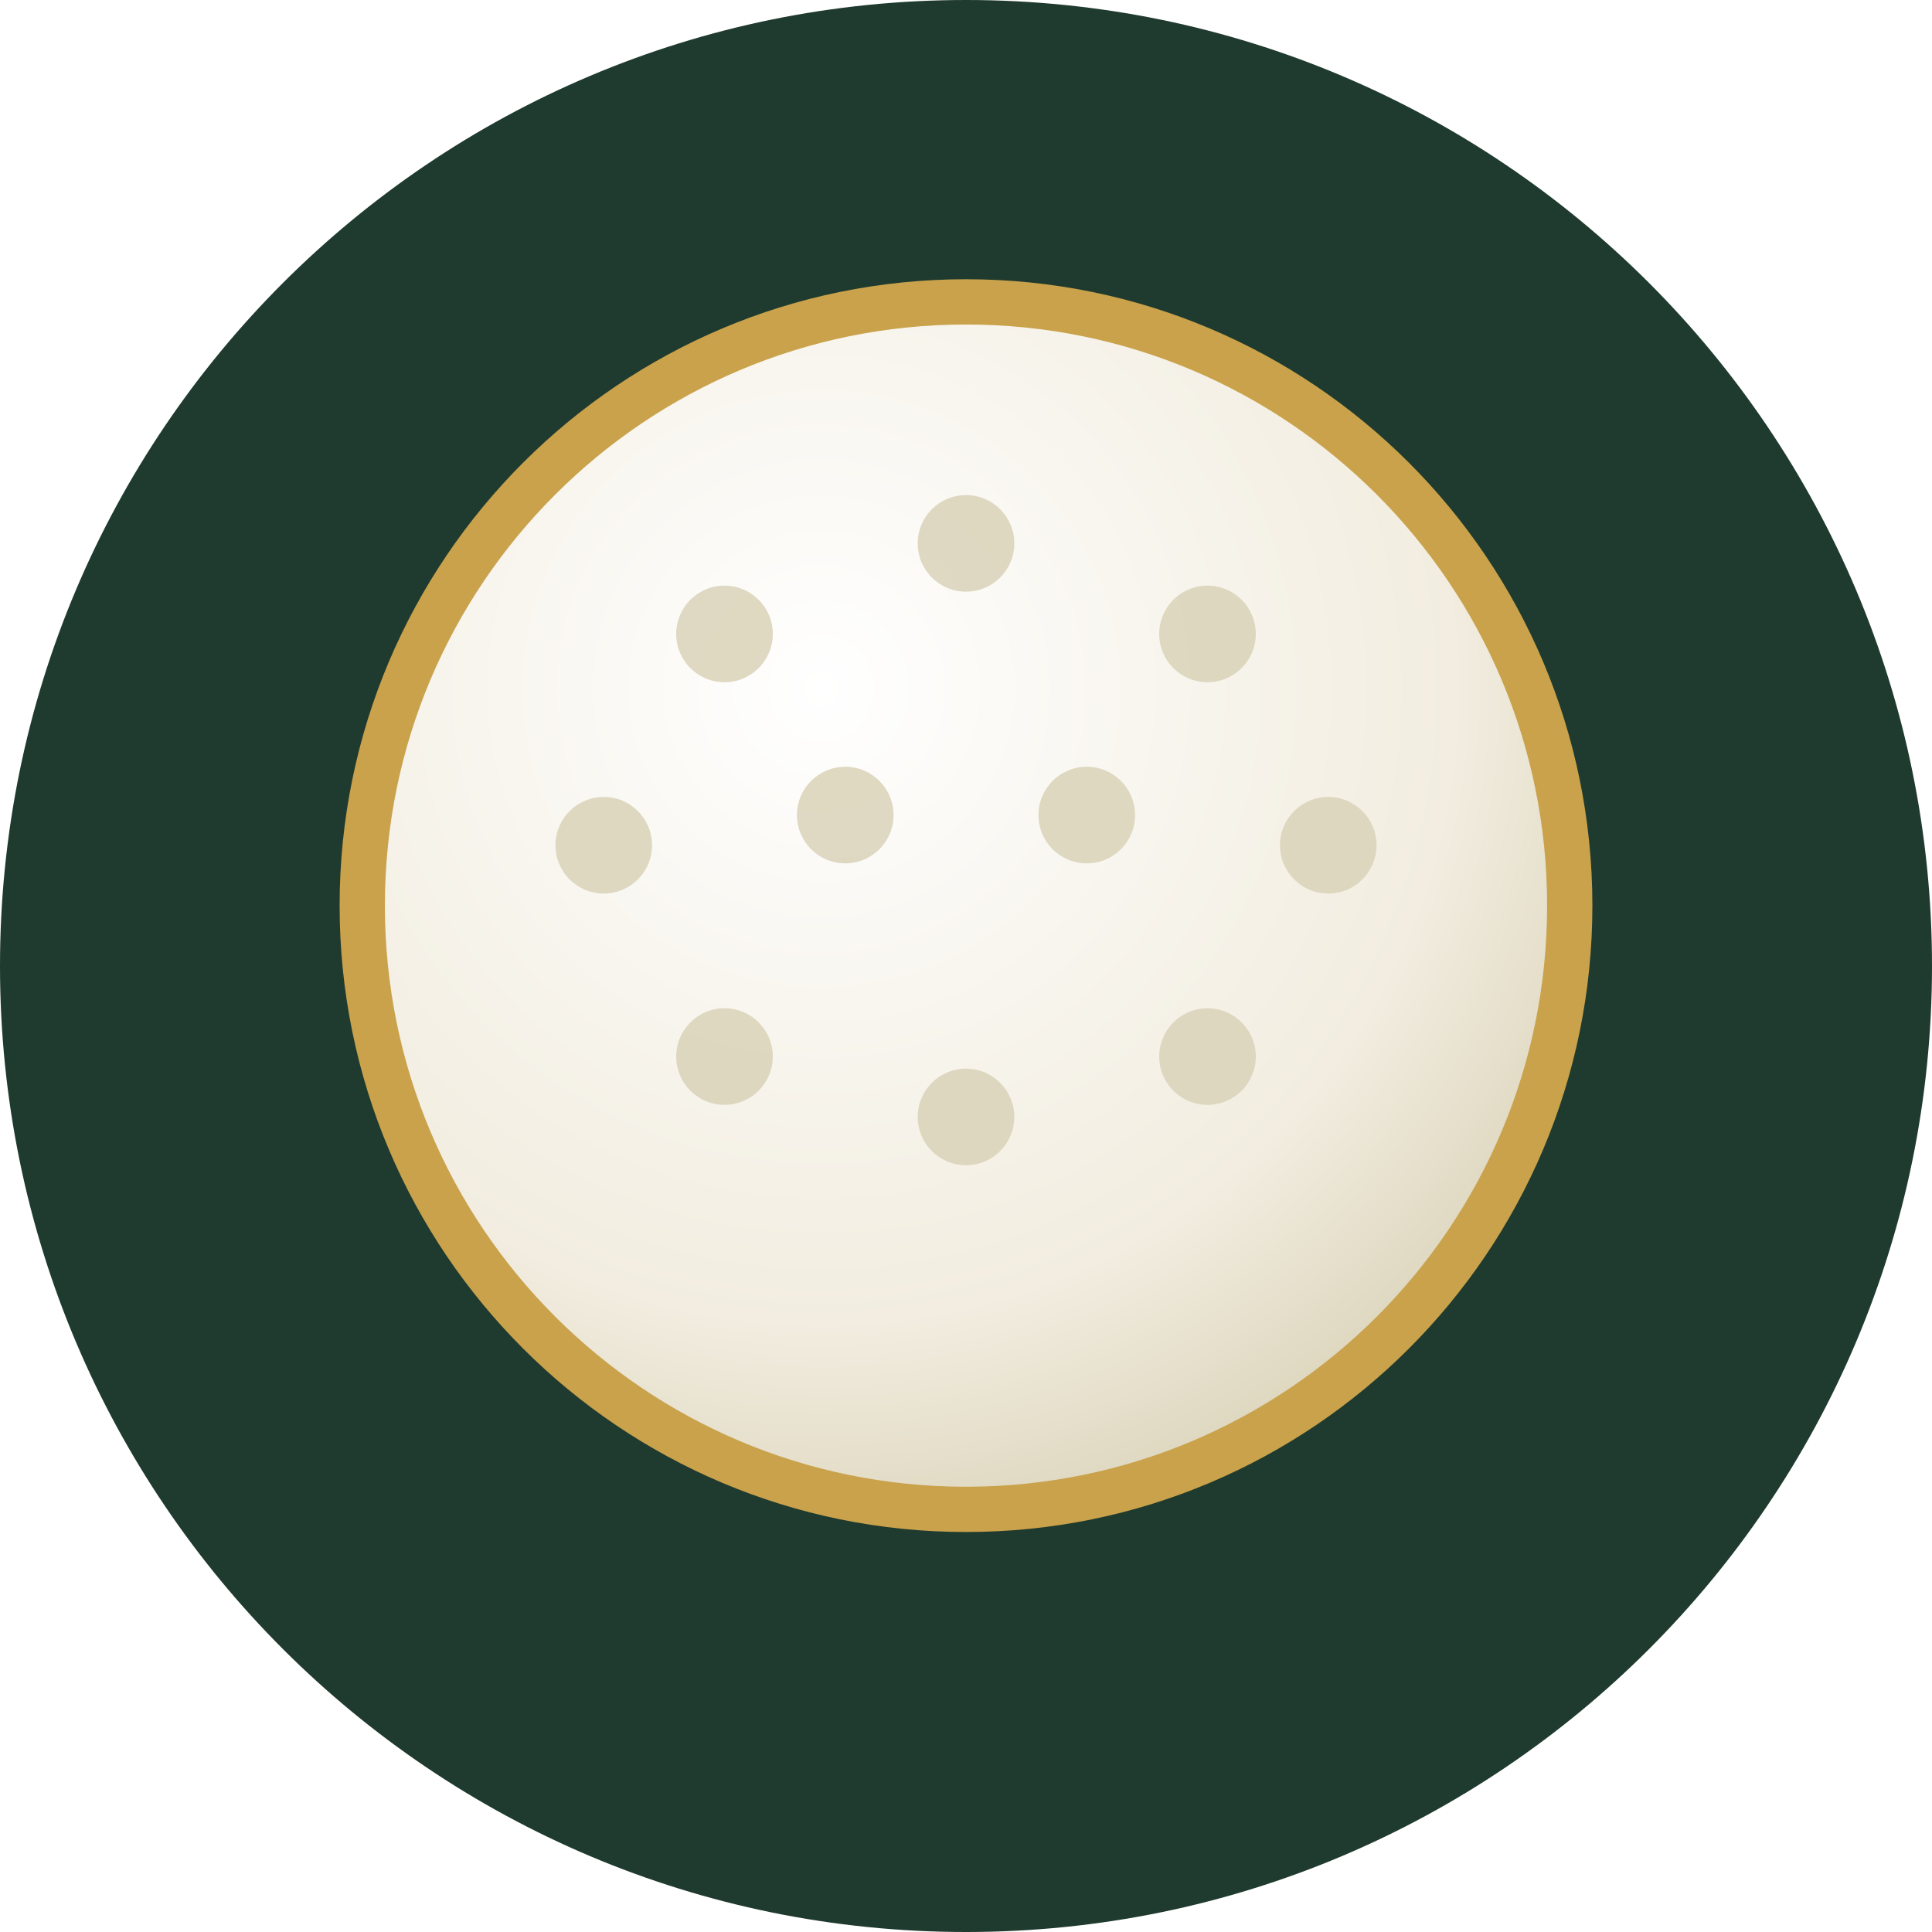
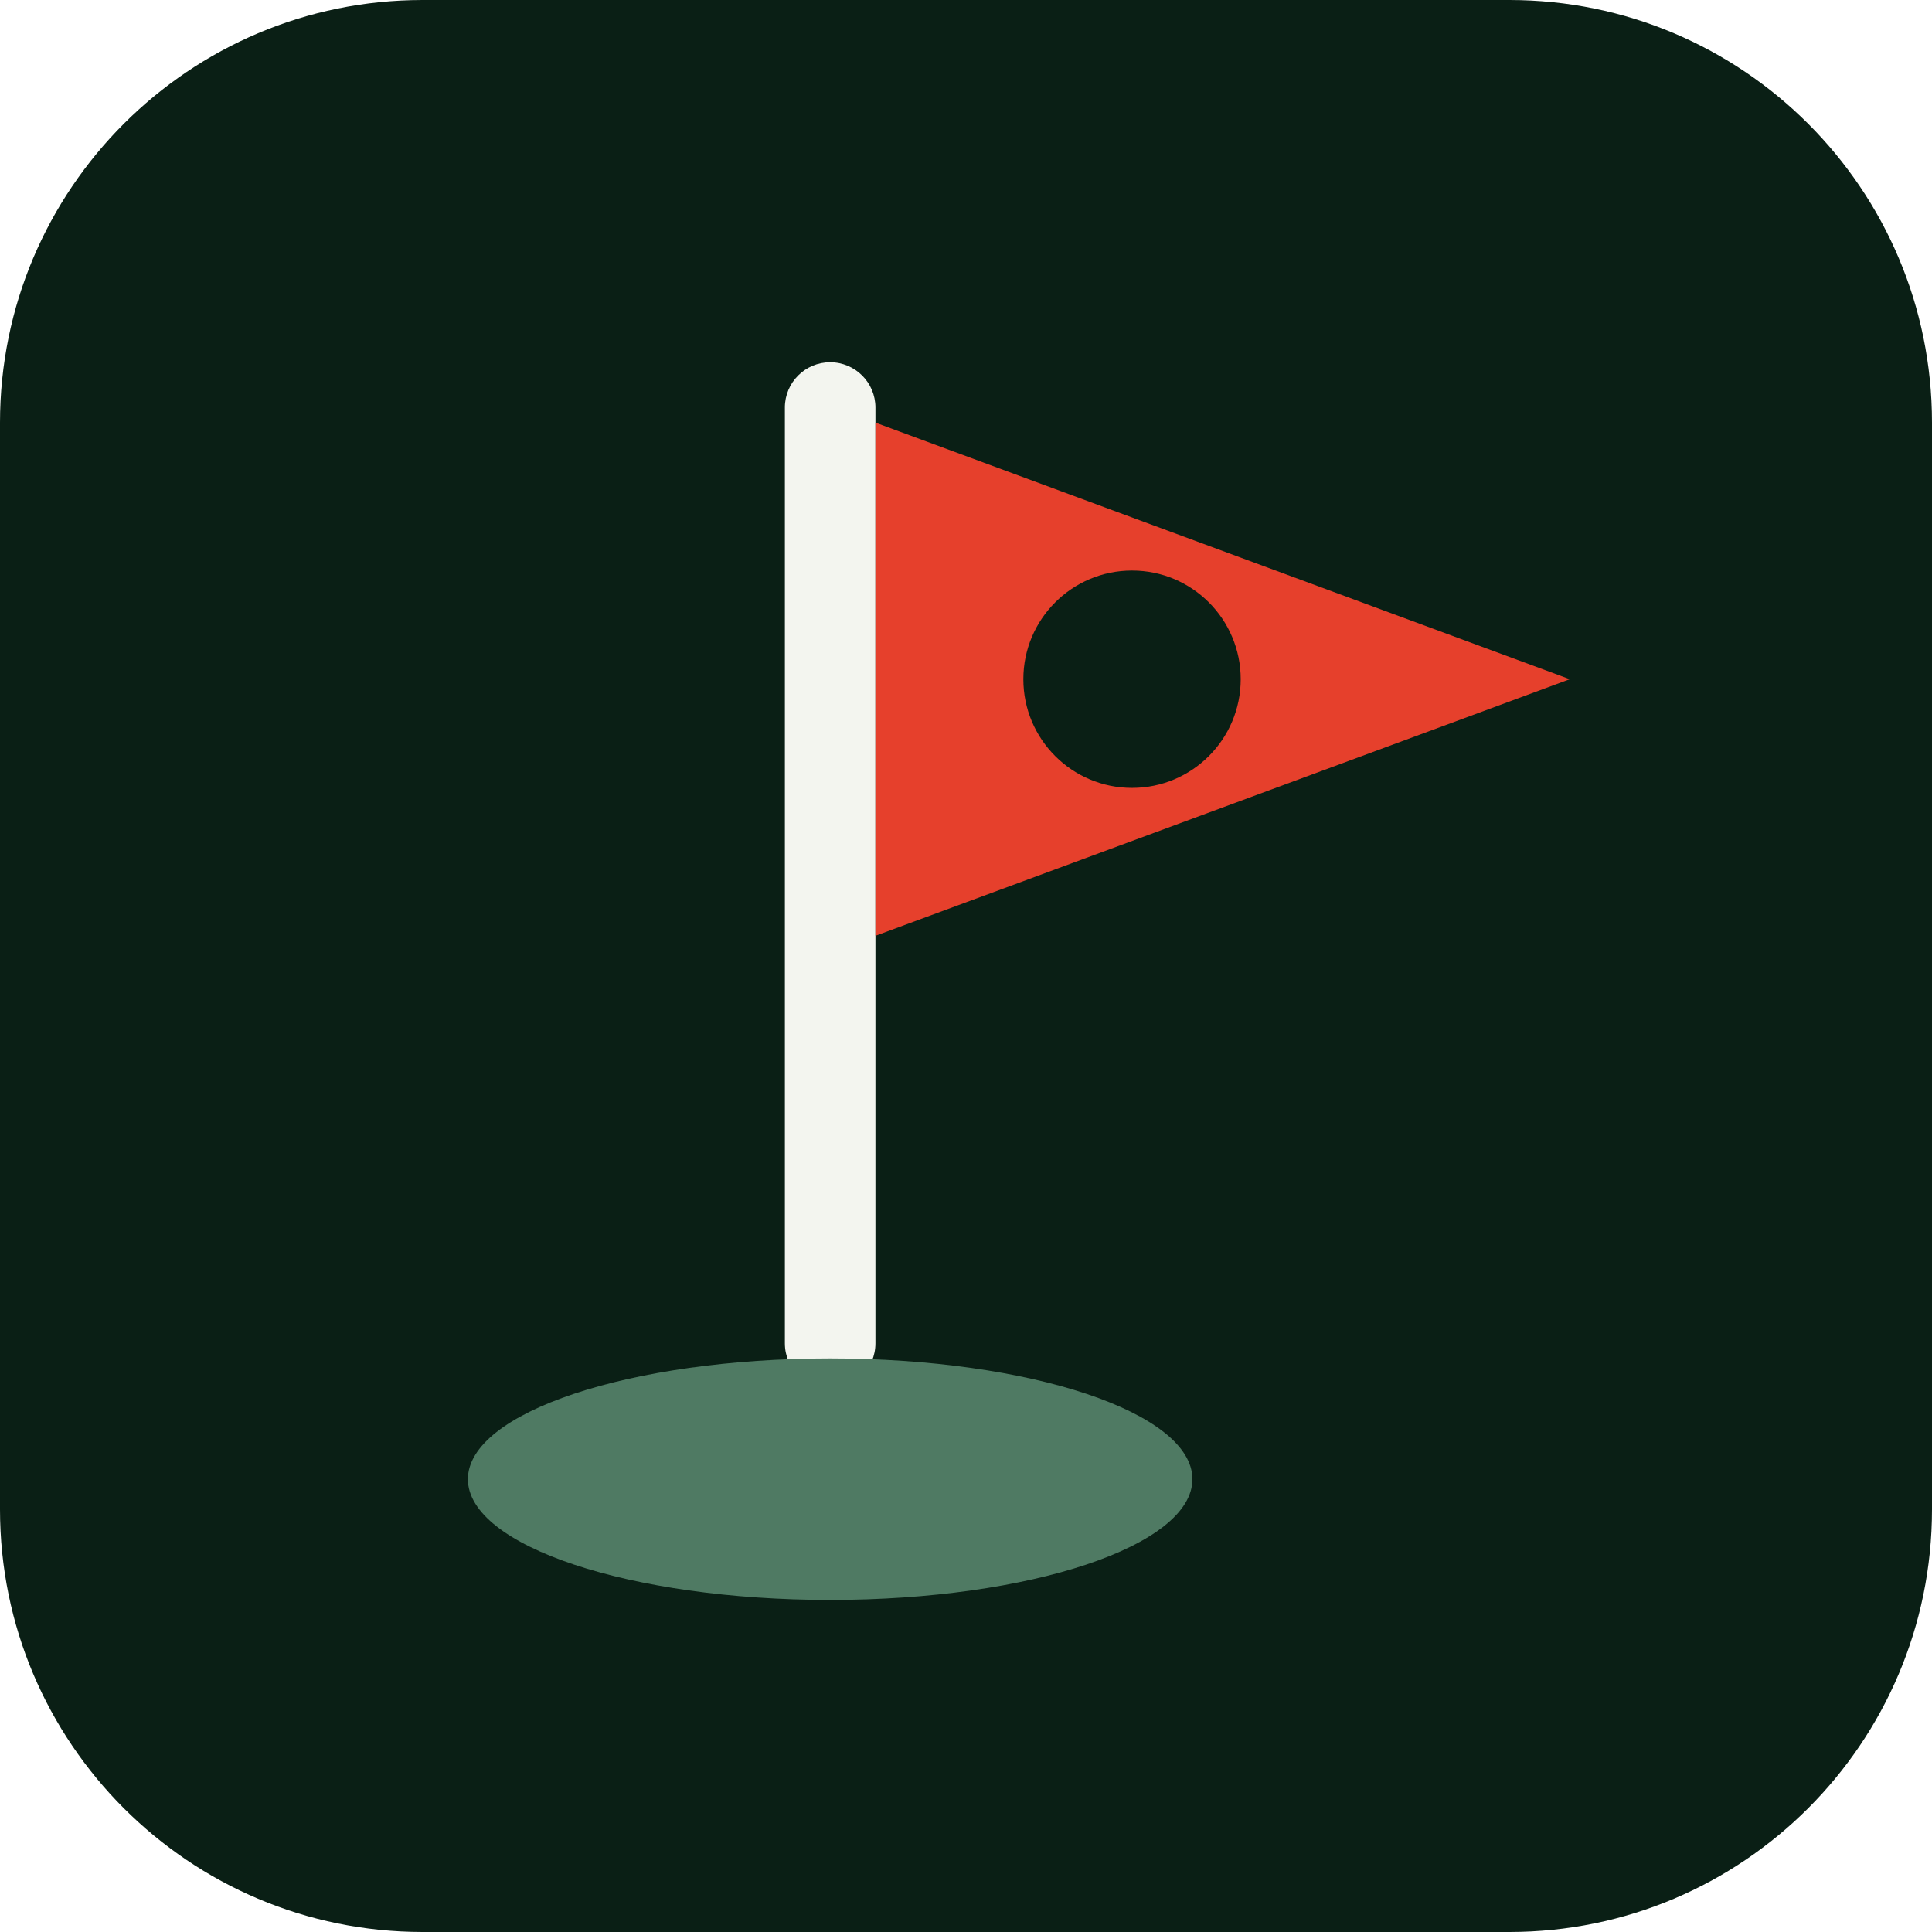
<svg xmlns="http://www.w3.org/2000/svg" viewBox="0 0 64 64" width="64" height="64">
-   <defs>
-     <radialGradient id="fbShade" cx="38%" cy="32%" r="75%">
-       <stop offset="0%" stop-color="#ffffff" />
-       <stop offset="70%" stop-color="#f2ede0" />
-       <stop offset="100%" stop-color="#d9d2b8" />
-     </radialGradient>
-   </defs>
-   <circle cx="32" cy="32" r="32" fill="#1f3a2e" />
-   <circle cx="32" cy="30" r="20" fill="url(#fbShade)" stroke="#c9a24b" stroke-width="1.5" />
-   <g fill="#d9d2b8" opacity=".85">
-     <circle cx="24" cy="21" r="1.6" />
-     <circle cx="32" cy="18" r="1.6" />
-     <circle cx="40" cy="21" r="1.6" />
-     <circle cx="20" cy="28" r="1.6" />
-     <circle cx="28" cy="27" r="1.6" />
-     <circle cx="36" cy="27" r="1.6" />
-     <circle cx="44" cy="28" r="1.6" />
-     <circle cx="24" cy="35" r="1.6" />
-     <circle cx="32" cy="37" r="1.6" />
-     <circle cx="40" cy="35" r="1.6" />
-   </g>
+   <rect width="64" height="64" rx="14" fill="#0a1f15" />
+   <rect x="26" y="12" width="3" height="34" rx="1.5" fill="#f3f5ef" />
+   <path d="M29 14 L52 22.5 L29 31 Z" fill="#e6402c" />
+   <circle cx="37.5" cy="22.5" r="3.6" fill="#0a1f15" />
+   <ellipse cx="27.5" cy="49" rx="12" ry="4" fill="#4f7a63" />
</svg>
